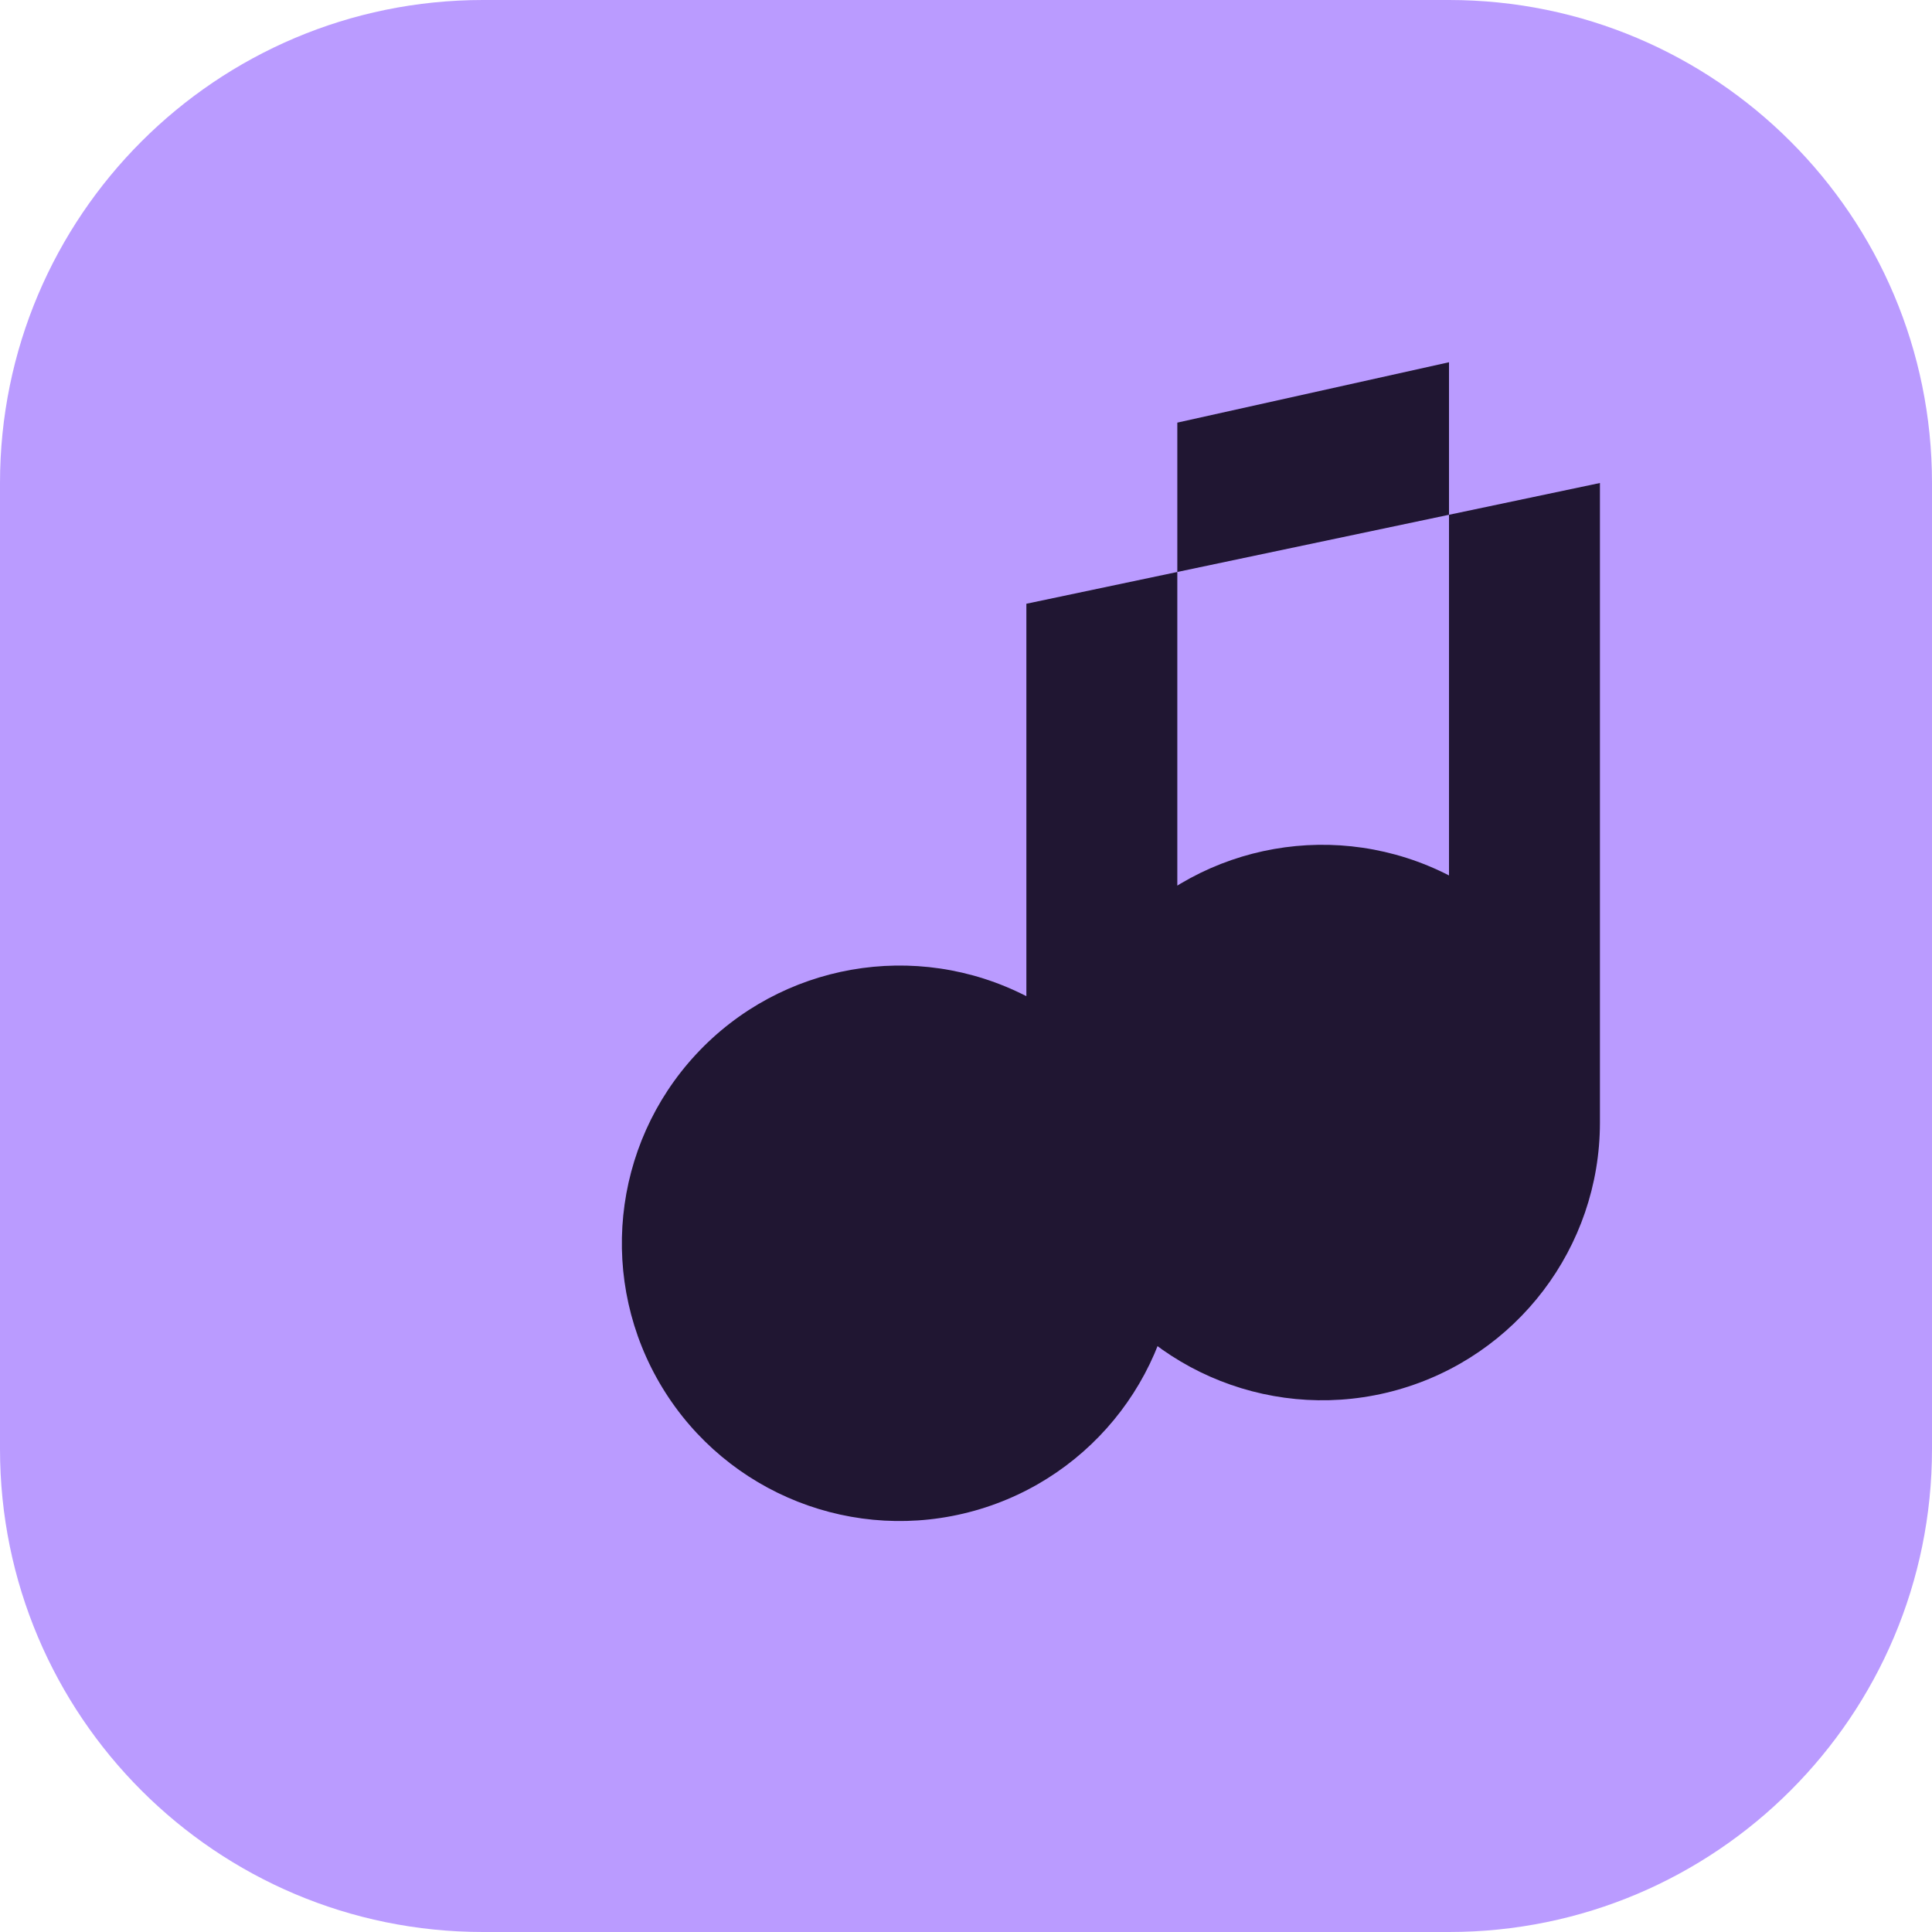
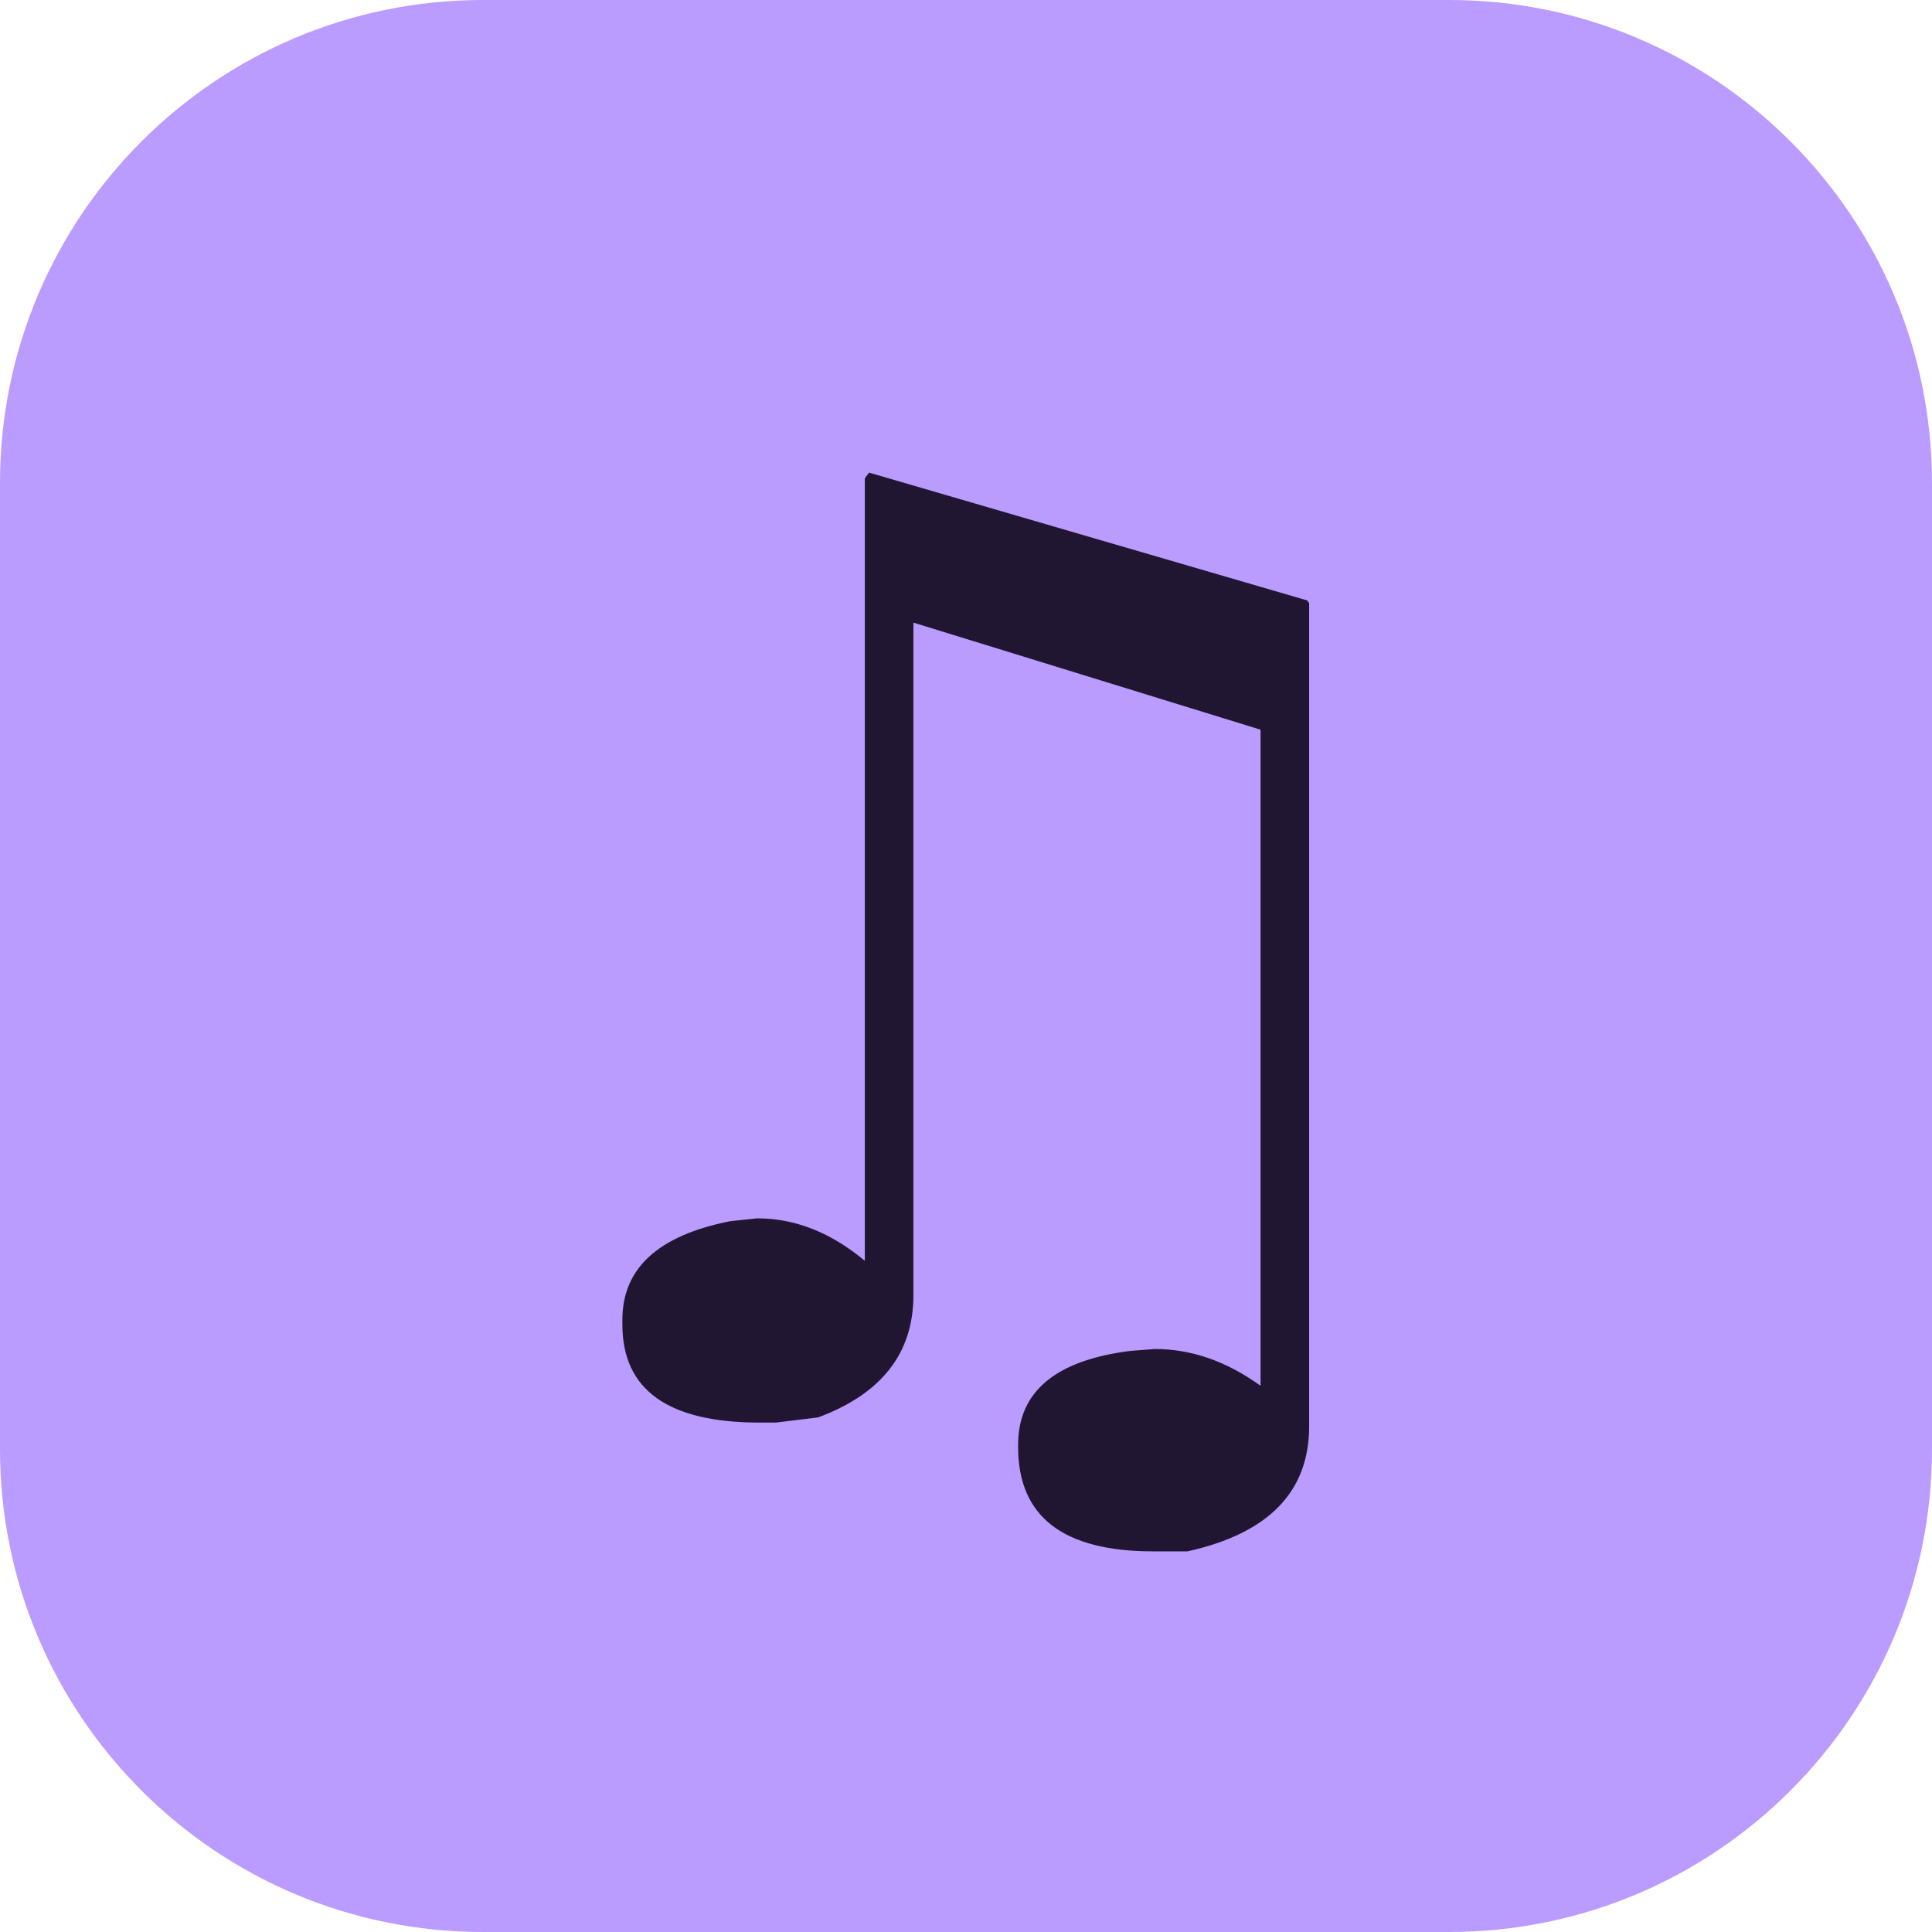
<svg xmlns="http://www.w3.org/2000/svg" viewBox="0 0 64 64">
  <rect width="64" height="64" rx="16" fill="#ba9bff" />
-   <path d="M39 12v29.2a9.2 9.2 0 1 1-5-8.2V20l19-4v21.2a9.2 9.2 0 1 1-5-8.2V12l-9 2z" fill="#201632" />
+   <text x="32" y="47" text-anchor="middle" font-family="system-ui, sans-serif" font-size="43" fill="#201632">♫</text>
</svg>
